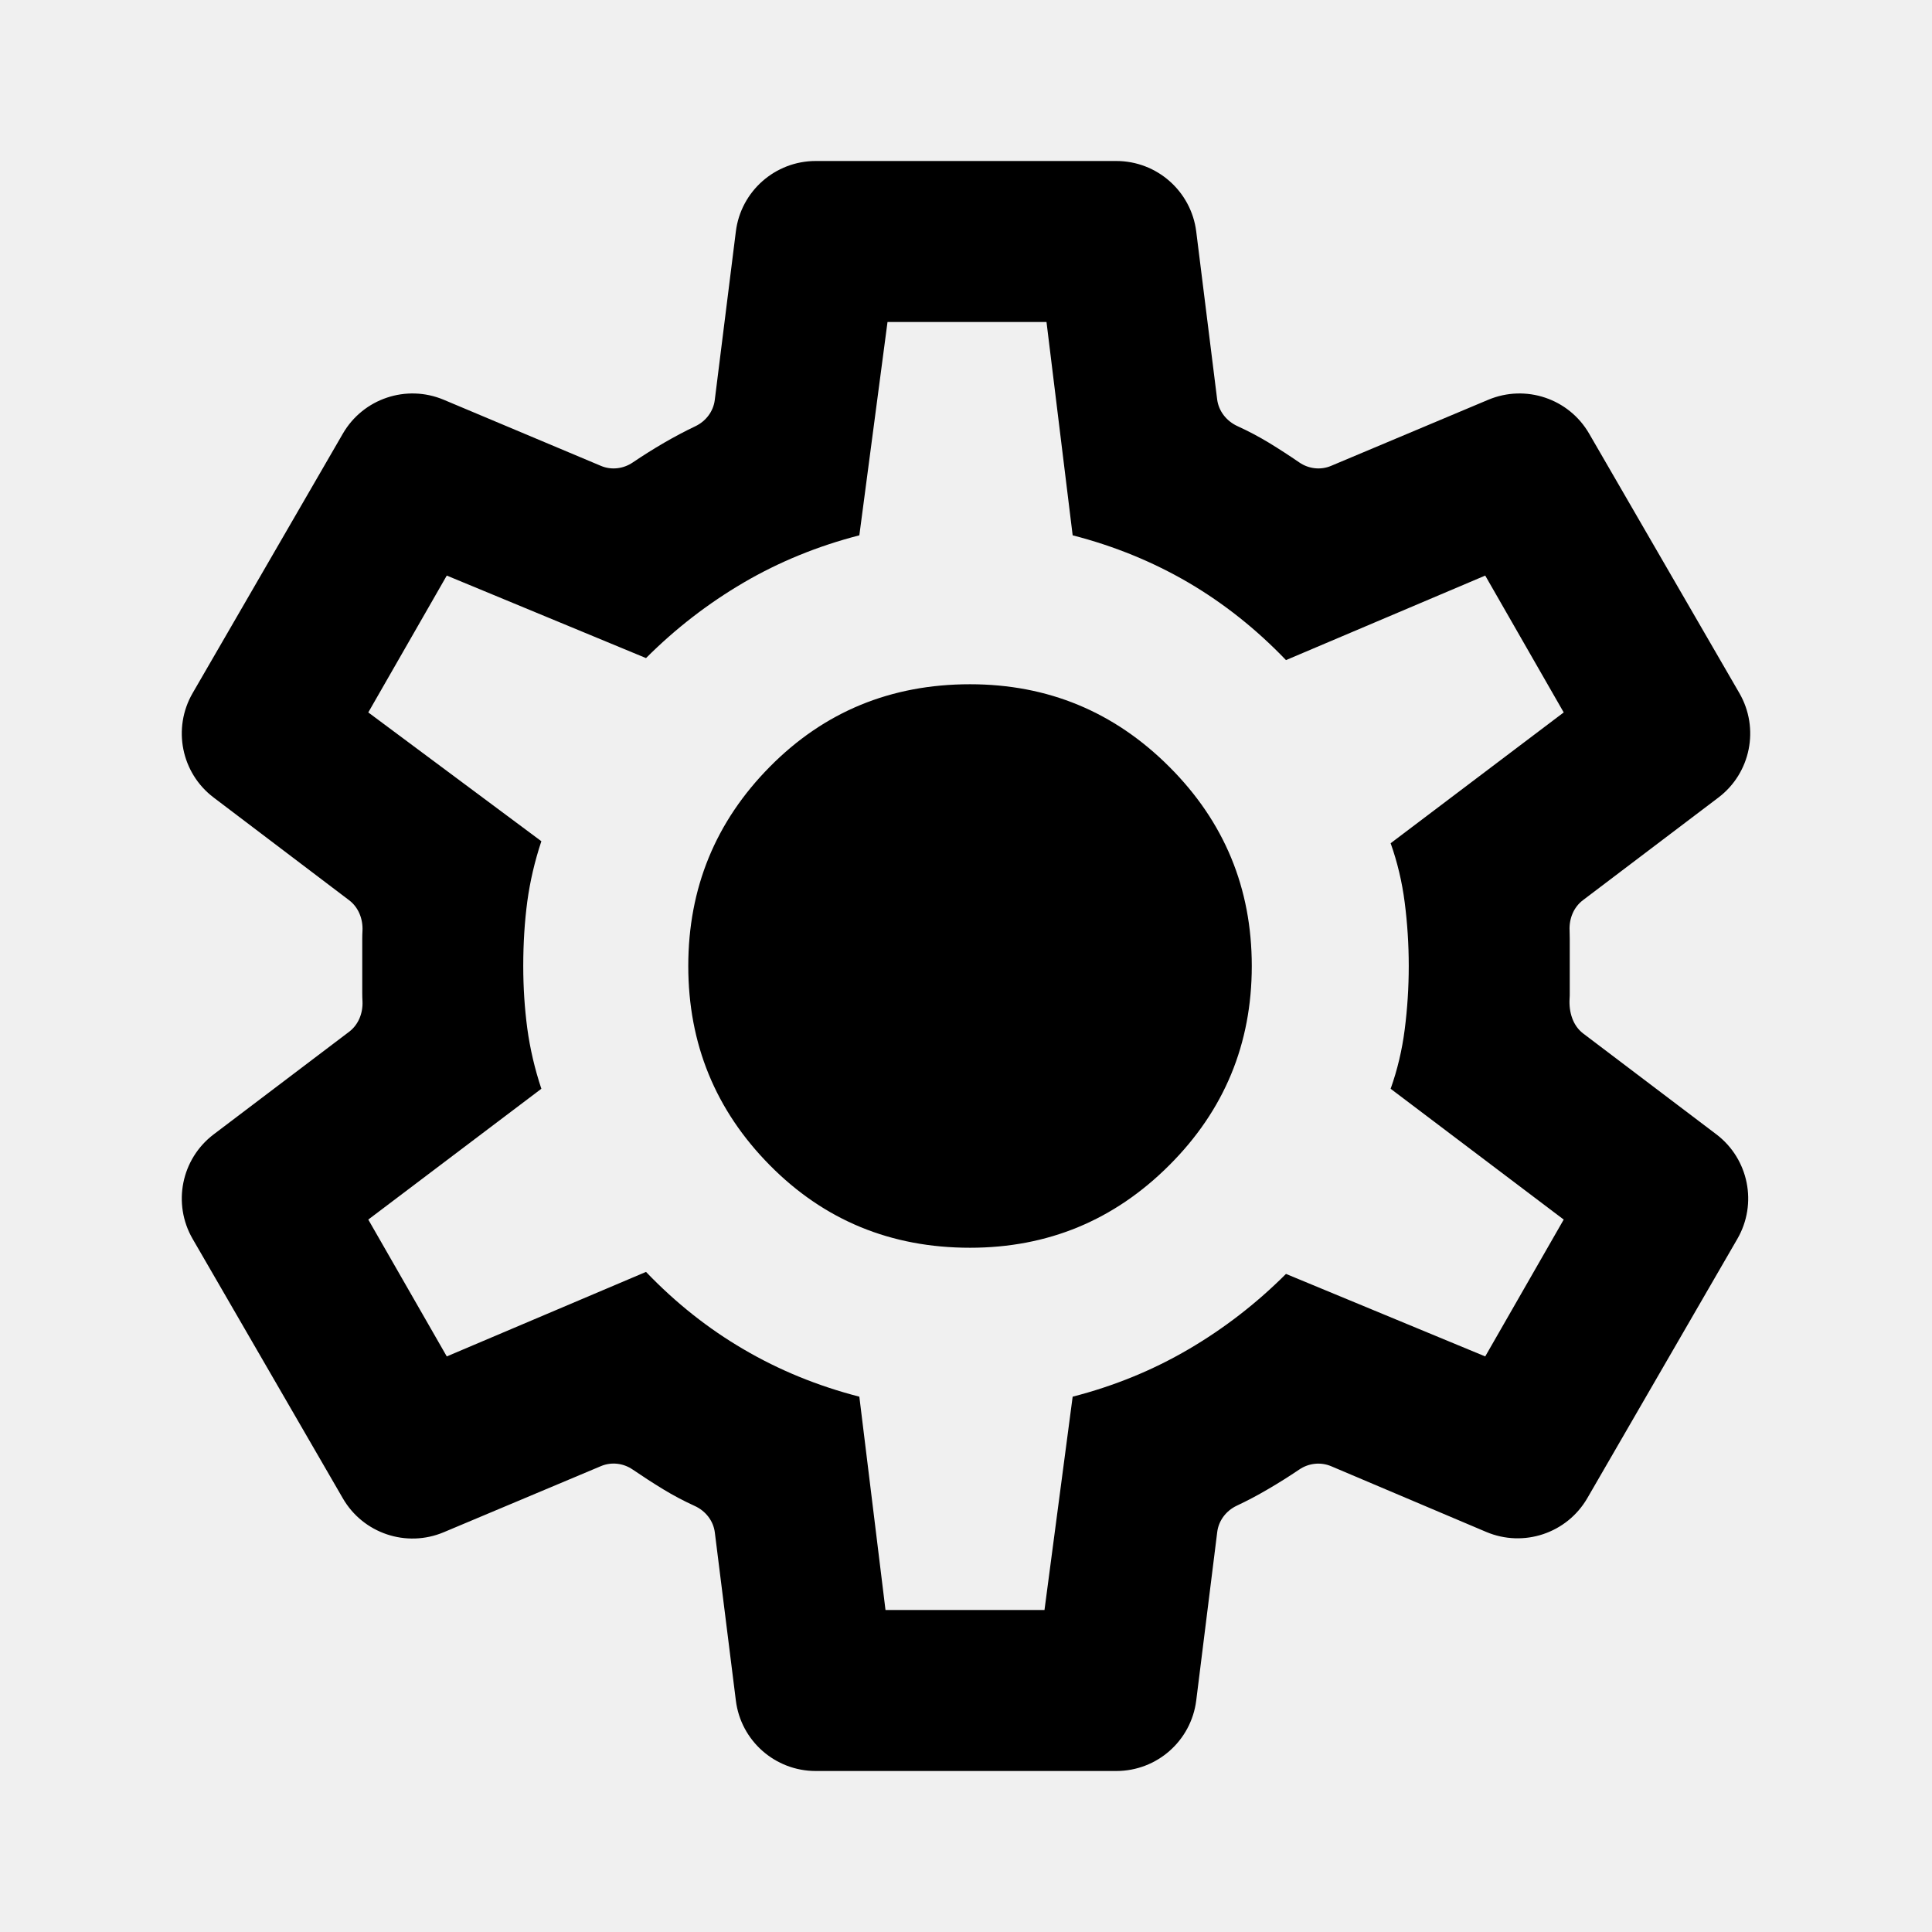
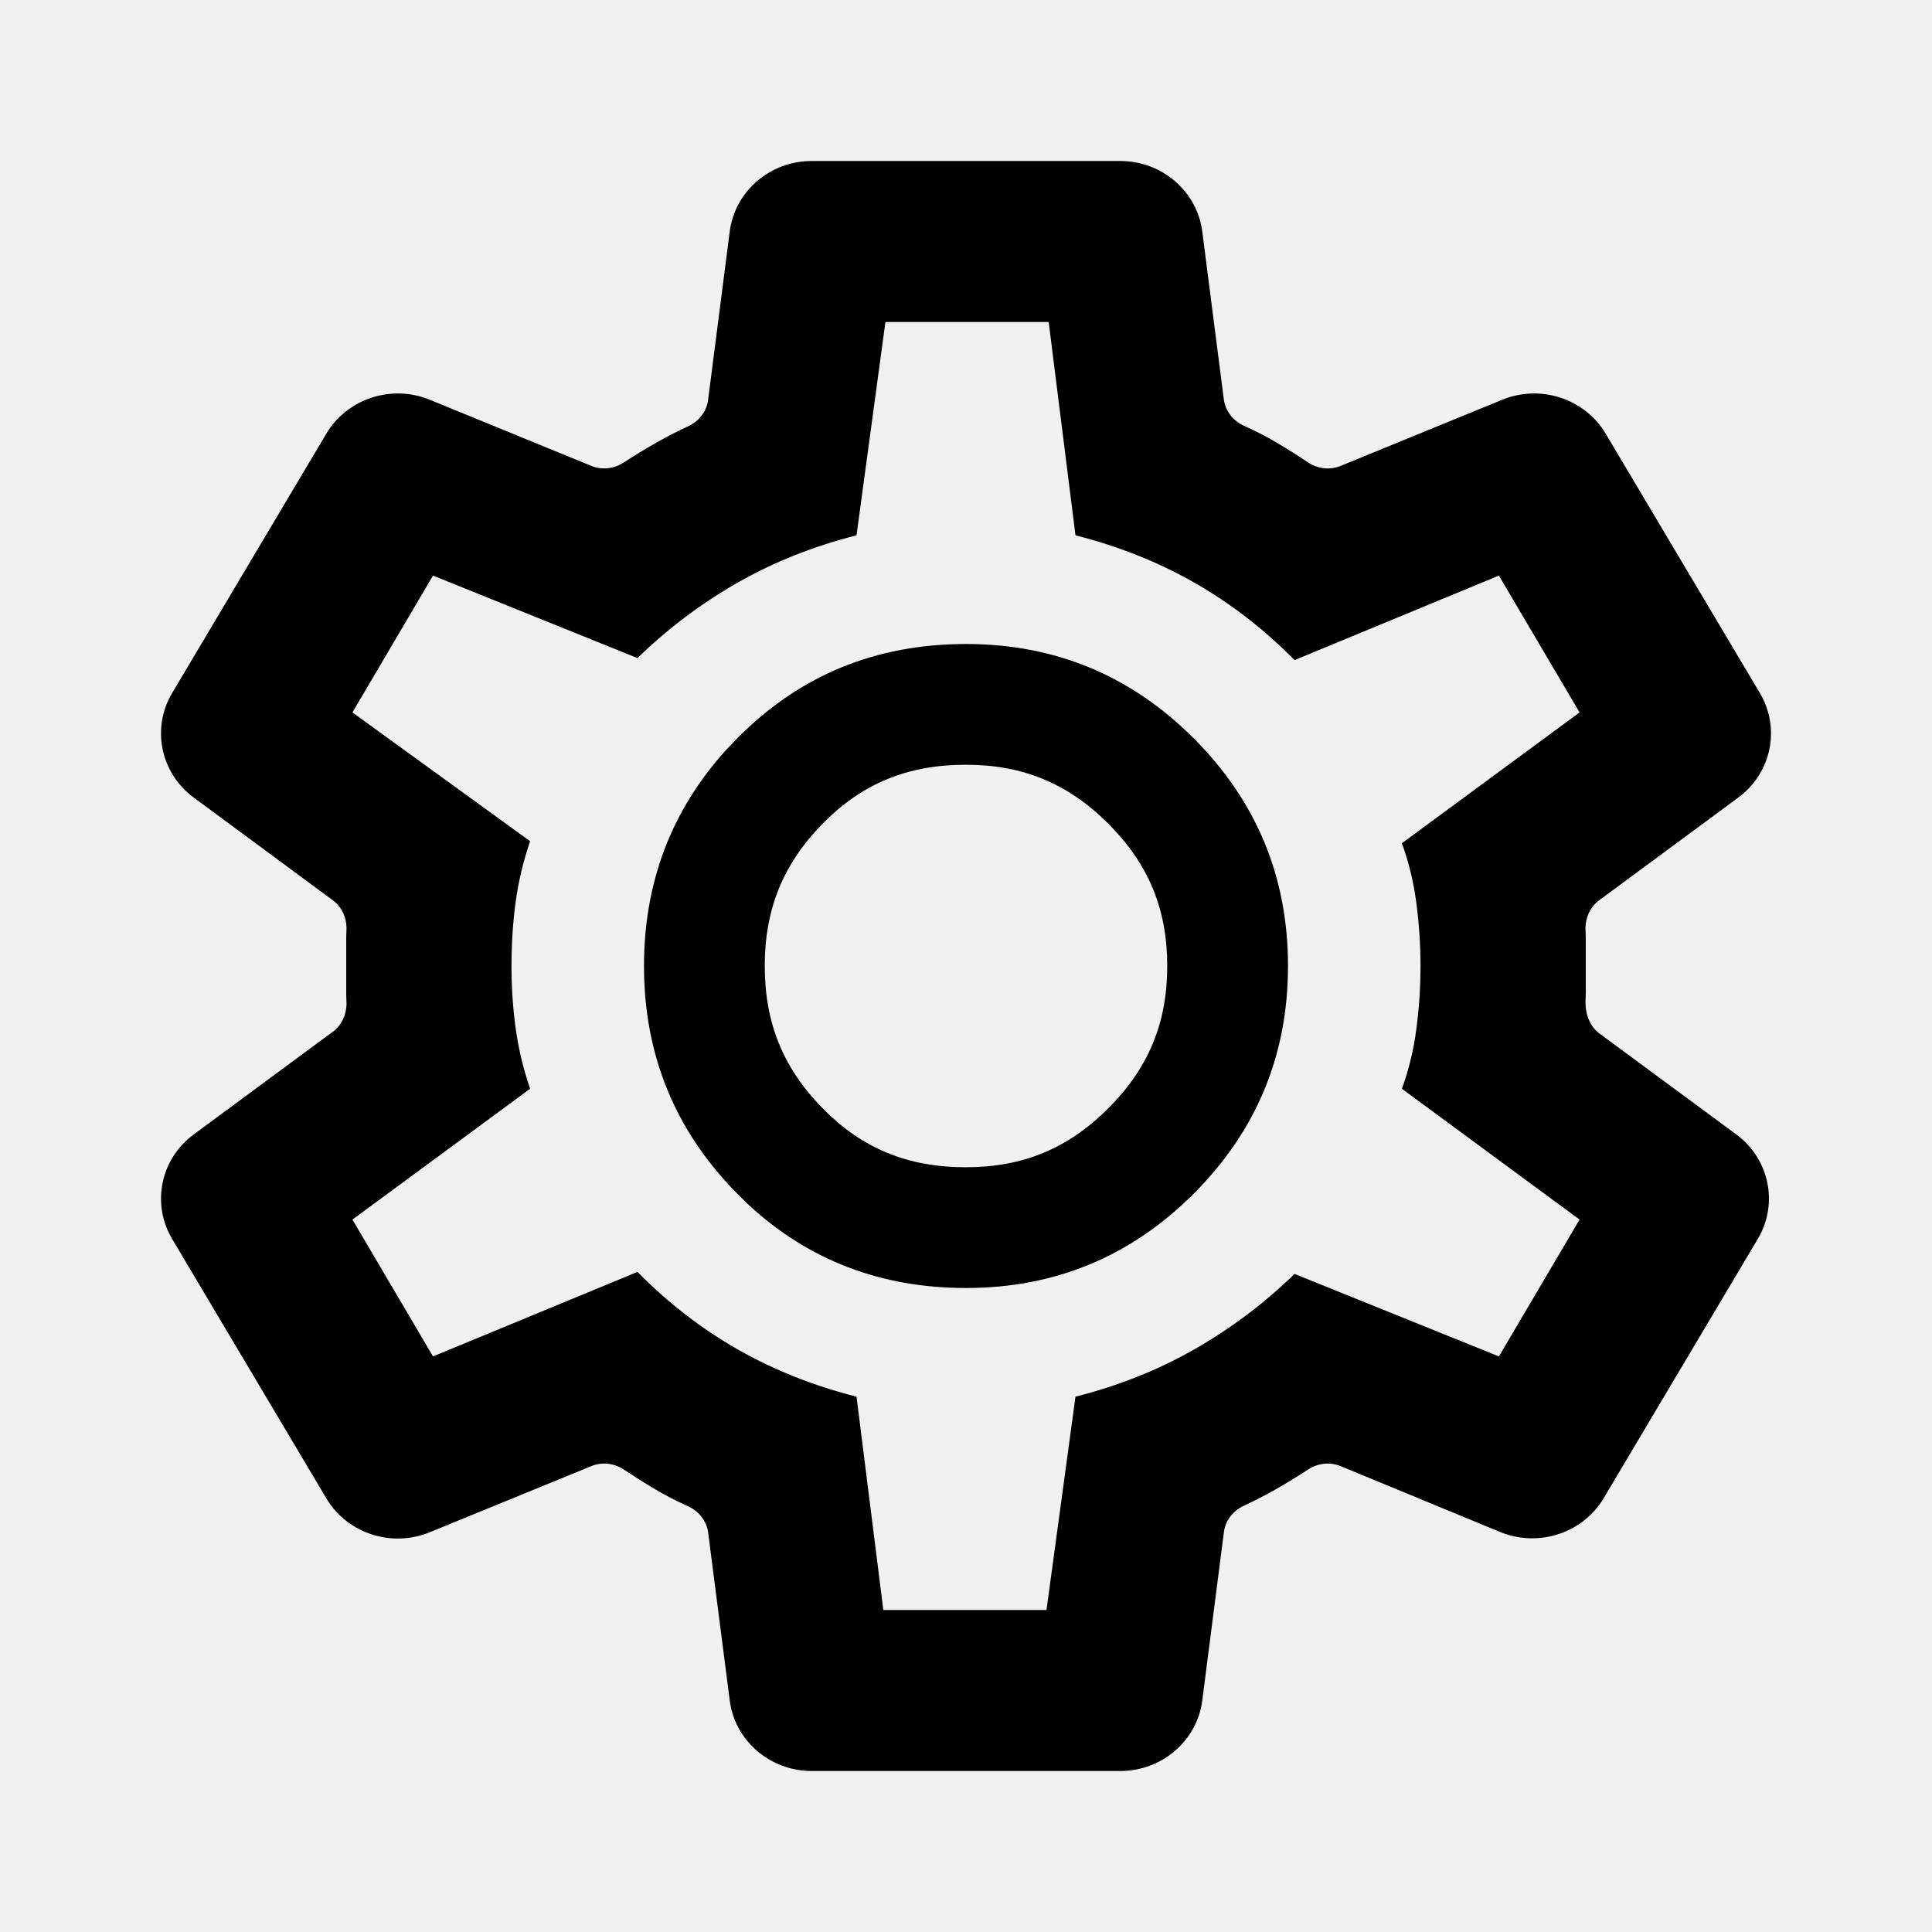
<svg xmlns="http://www.w3.org/2000/svg" width="24" height="24" viewBox="0 0 24 24" fill="none">
  <g clip-path="url(#clip0_12519_367590)">
-     <path d="M10.133 22C9.629 22 9.203 21.625 9.141 21.124L8.88 19.038C8.862 18.891 8.764 18.768 8.629 18.707C8.493 18.645 8.363 18.576 8.238 18.5C8.11 18.422 7.984 18.34 7.859 18.255C7.744 18.176 7.596 18.158 7.467 18.212L5.512 19.034C5.048 19.229 4.511 19.049 4.259 18.613L2.393 15.39C2.14 14.953 2.252 14.396 2.655 14.091L4.337 12.817C4.453 12.729 4.509 12.586 4.503 12.441C4.501 12.406 4.5 12.371 4.5 12.338V11.662C4.5 11.629 4.501 11.594 4.503 11.559C4.509 11.414 4.453 11.271 4.337 11.183L2.655 9.908C2.252 9.604 2.14 9.047 2.393 8.61L4.259 5.387C4.511 4.951 5.048 4.771 5.512 4.966L7.467 5.788C7.596 5.842 7.744 5.824 7.86 5.745C7.986 5.66 8.116 5.578 8.25 5.5C8.38 5.425 8.509 5.356 8.638 5.295C8.768 5.233 8.861 5.112 8.879 4.97L9.141 2.876C9.203 2.376 9.629 2 10.133 2H13.867C14.372 2 14.797 2.376 14.86 2.876L15.12 4.962C15.139 5.109 15.237 5.231 15.371 5.293C15.507 5.355 15.637 5.424 15.763 5.5C15.891 5.578 16.017 5.66 16.141 5.745C16.256 5.824 16.404 5.842 16.533 5.788L18.488 4.966C18.953 4.771 19.489 4.951 19.741 5.387L21.607 8.61C21.86 9.047 21.748 9.604 21.346 9.908L19.663 11.183C19.547 11.271 19.491 11.414 19.498 11.559C19.499 11.594 19.5 11.629 19.5 11.662V12.338C19.5 12.36 19.5 12.383 19.498 12.406C19.488 12.571 19.537 12.741 19.669 12.84L21.321 14.091C21.723 14.396 21.835 14.953 21.582 15.39L19.718 18.611C19.465 19.047 18.927 19.227 18.462 19.03L16.534 18.213C16.404 18.159 16.256 18.176 16.14 18.255C16.014 18.34 15.884 18.422 15.75 18.5C15.621 18.576 15.492 18.644 15.362 18.705C15.232 18.767 15.139 18.888 15.121 19.03L14.86 21.124C14.797 21.625 14.372 22 13.867 22H10.133ZM11 20H12.975L13.325 17.35C13.842 17.217 14.321 17.021 14.763 16.762C15.204 16.504 15.608 16.192 15.975 15.825L18.45 16.85L19.425 15.15L17.275 13.525C17.358 13.292 17.417 13.046 17.45 12.787C17.483 12.529 17.5 12.267 17.5 12C17.5 11.733 17.483 11.471 17.45 11.213C17.417 10.954 17.358 10.708 17.275 10.475L19.425 8.85L18.45 7.15L15.975 8.2C15.608 7.817 15.204 7.496 14.763 7.237C14.321 6.979 13.842 6.783 13.325 6.65L13 4H11.025L10.675 6.65C10.159 6.783 9.679 6.979 9.238 7.237C8.796 7.496 8.392 7.808 8.025 8.175L5.55 7.15L4.575 8.85L6.725 10.45C6.642 10.7 6.584 10.95 6.55 11.2C6.517 11.45 6.5 11.717 6.5 12C6.5 12.267 6.517 12.525 6.55 12.775C6.584 13.025 6.642 13.275 6.725 13.525L4.575 15.15L5.55 16.85L8.025 15.8C8.392 16.183 8.796 16.504 9.238 16.762C9.679 17.021 10.159 17.217 10.675 17.35L11 20ZM12.05 15.5C13.017 15.5 13.842 15.158 14.525 14.475C15.209 13.792 15.55 12.967 15.55 12C15.55 11.033 15.209 10.208 14.525 9.525C13.842 8.842 13.017 8.5 12.05 8.5C11.067 8.5 10.238 8.842 9.563 9.525C8.888 10.208 8.55 11.033 8.55 12C8.55 12.967 8.888 13.792 9.563 14.475C10.238 15.158 11.067 15.5 12.05 15.5Z" fill="black" />
+     <path fill-rule="evenodd" clip-rule="evenodd" d="M12 8C13.105 8 14.048 8.391 14.829 9.172C15.609 9.953 16 10.895 16 12C16 13.105 15.609 14.047 14.829 14.828C14.048 15.609 13.105 16 12 16C10.947 16 10.048 15.657 9.304 14.971L9.158 14.828C8.386 14.047 8 13.105 8 12C8 10.964 8.339 10.07 9.017 9.319L9.158 9.172C9.929 8.391 10.877 8 12 8ZM12 9.5C11.267 9.5 10.707 9.738 10.225 10.226C9.733 10.724 9.5 11.287 9.5 12C9.5 12.713 9.733 13.276 10.225 13.774C10.707 14.262 11.267 14.5 12 14.5C12.707 14.5 13.268 14.267 13.768 13.768C14.267 13.268 14.5 12.707 14.5 12C14.5 11.293 14.267 10.732 13.768 10.232C13.268 9.733 12.707 9.5 12 9.5Z" fill="black" />
+     <path fill-rule="evenodd" clip-rule="evenodd" d="M13.916 2C14.434 2 14.871 2.376 14.935 2.876L15.203 4.962C15.221 5.108 15.323 5.232 15.46 5.293C15.6 5.355 15.733 5.424 15.862 5.5C15.993 5.578 16.123 5.66 16.25 5.745C16.369 5.824 16.52 5.842 16.653 5.788L18.661 4.966C19.137 4.771 19.687 4.952 19.946 5.387L21.862 8.61C22.121 9.047 22.006 9.603 21.593 9.908L19.866 11.183C19.747 11.27 19.689 11.414 19.696 11.56C19.697 11.594 19.699 11.628 19.699 11.662V12.338C19.699 12.36 19.698 12.383 19.697 12.406C19.686 12.571 19.736 12.741 19.872 12.841L21.568 14.092C21.98 14.396 22.096 14.953 21.836 15.39L19.922 18.61C19.663 19.047 19.11 19.227 18.633 19.03L16.654 18.213C16.521 18.158 16.369 18.176 16.249 18.255C16.12 18.34 15.986 18.422 15.849 18.5C15.716 18.575 15.583 18.644 15.451 18.705C15.318 18.767 15.222 18.888 15.204 19.03L14.935 21.124C14.871 21.624 14.434 22 13.916 22H10.083C9.566 22 9.129 21.624 9.065 21.124L8.797 19.038C8.779 18.892 8.677 18.768 8.539 18.707C8.4 18.645 8.266 18.576 8.138 18.5C8.007 18.422 7.877 18.34 7.749 18.255C7.631 18.176 7.479 18.158 7.347 18.212L5.339 19.034C4.863 19.229 4.313 19.049 4.054 18.613L2.138 15.39C1.879 14.953 1.994 14.396 2.407 14.092L4.134 12.817C4.253 12.73 4.311 12.586 4.304 12.44C4.302 12.406 4.301 12.372 4.301 12.338V11.662C4.301 11.628 4.302 11.594 4.304 11.56C4.311 11.414 4.253 11.27 4.134 11.183L2.407 9.908C1.994 9.603 1.879 9.047 2.138 8.61L4.054 5.387C4.313 4.952 4.863 4.771 5.339 4.966L7.347 5.788C7.479 5.842 7.631 5.823 7.749 5.745C7.879 5.66 8.013 5.578 8.151 5.5C8.284 5.425 8.417 5.356 8.549 5.295C8.682 5.233 8.778 5.112 8.796 4.97L9.065 2.876C9.129 2.376 9.566 2 10.083 2H13.916ZM10.64 6.65C10.11 6.784 9.618 6.979 9.164 7.237C8.711 7.496 8.296 7.808 7.919 8.175L5.379 7.15L4.378 8.85L6.585 10.45C6.5 10.7 6.44 10.95 6.406 11.2C6.372 11.45 6.354 11.717 6.354 12C6.354 12.267 6.371 12.525 6.406 12.775C6.44 13.025 6.5 13.275 6.585 13.525L4.378 15.15L5.379 16.85L7.919 15.8C8.296 16.183 8.711 16.504 9.164 16.763C9.618 17.021 10.11 17.216 10.64 17.35L10.973 20H13L13.36 17.35C13.89 17.216 14.382 17.021 14.835 16.763C15.289 16.504 15.704 16.192 16.081 15.825L18.62 16.85L19.622 15.15L17.415 13.525C17.5 13.292 17.56 13.045 17.594 12.787C17.628 12.529 17.646 12.267 17.646 12C17.646 11.733 17.628 11.471 17.594 11.213C17.56 10.955 17.5 10.708 17.415 10.475L19.622 8.85L18.62 7.15L16.081 8.2C15.704 7.817 15.289 7.496 14.835 7.237C14.382 6.979 13.89 6.784 13.36 6.65L13.027 4H10.999L10.64 6.65Z" fill="black" />
  </g>
  <defs>
    <clipPath id="clip0_12519_367590">
      <rect width="24" height="24" fill="white" />
    </clipPath>
  </defs>
</svg>
